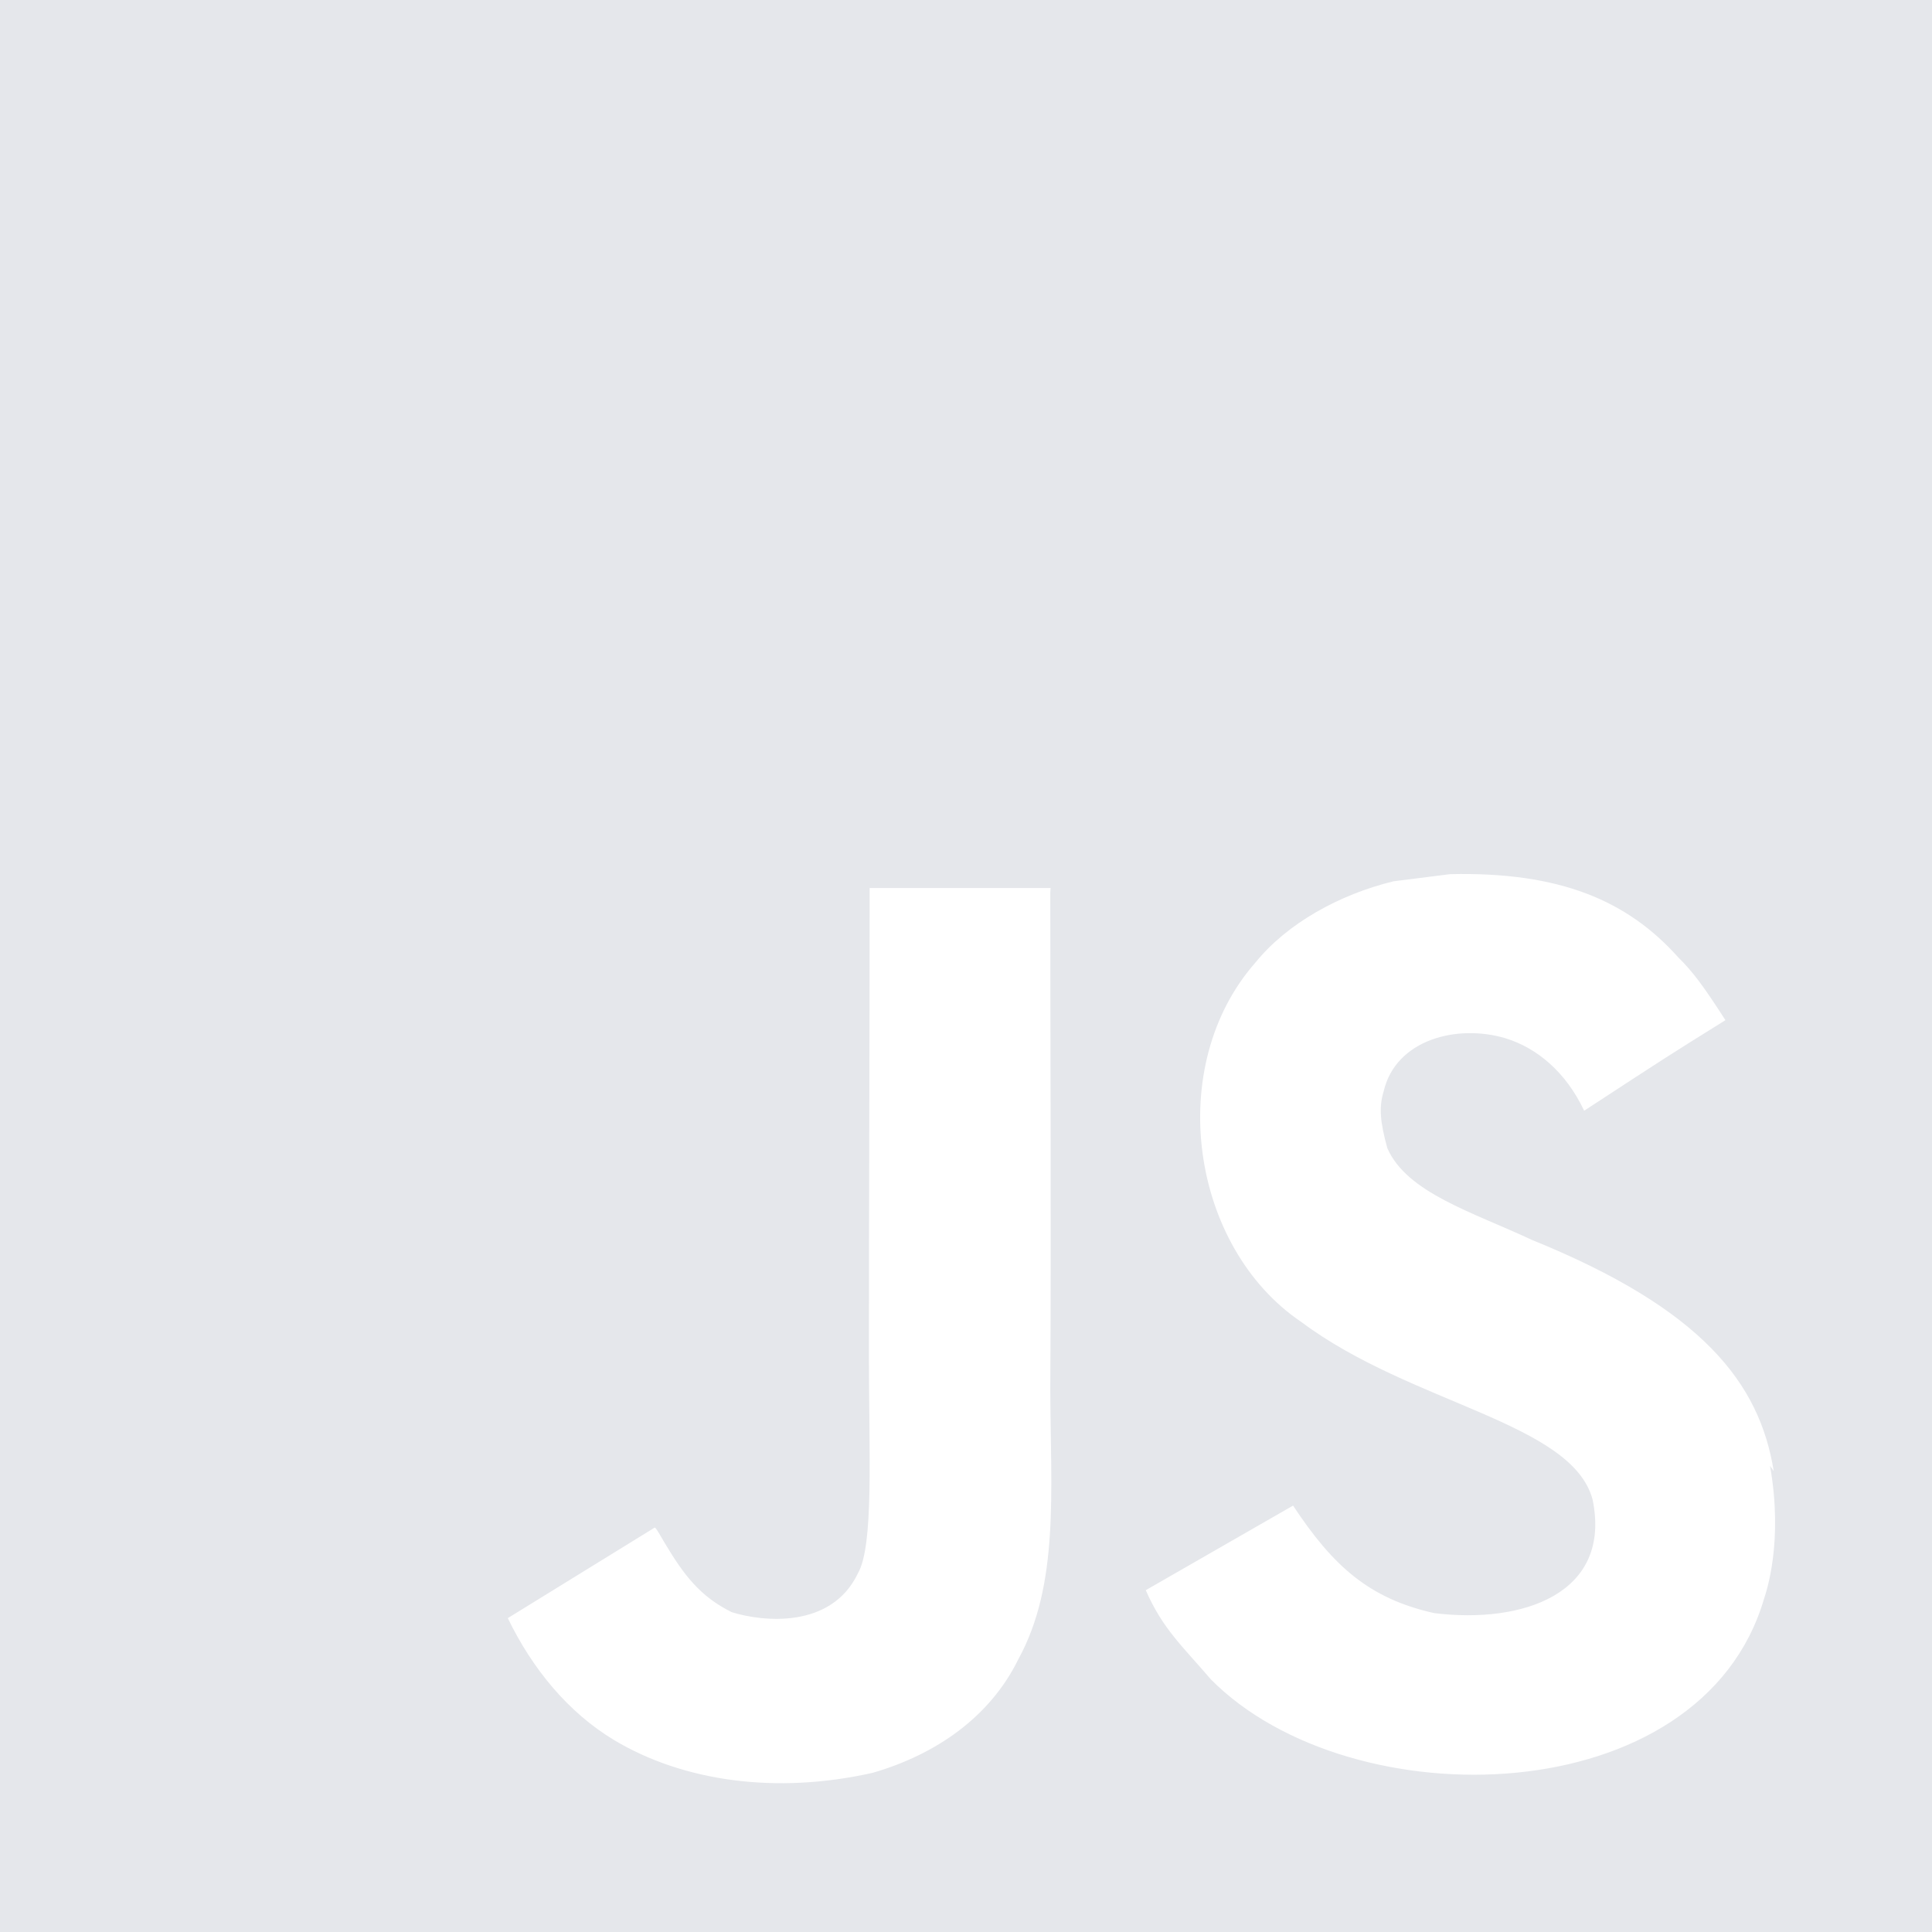
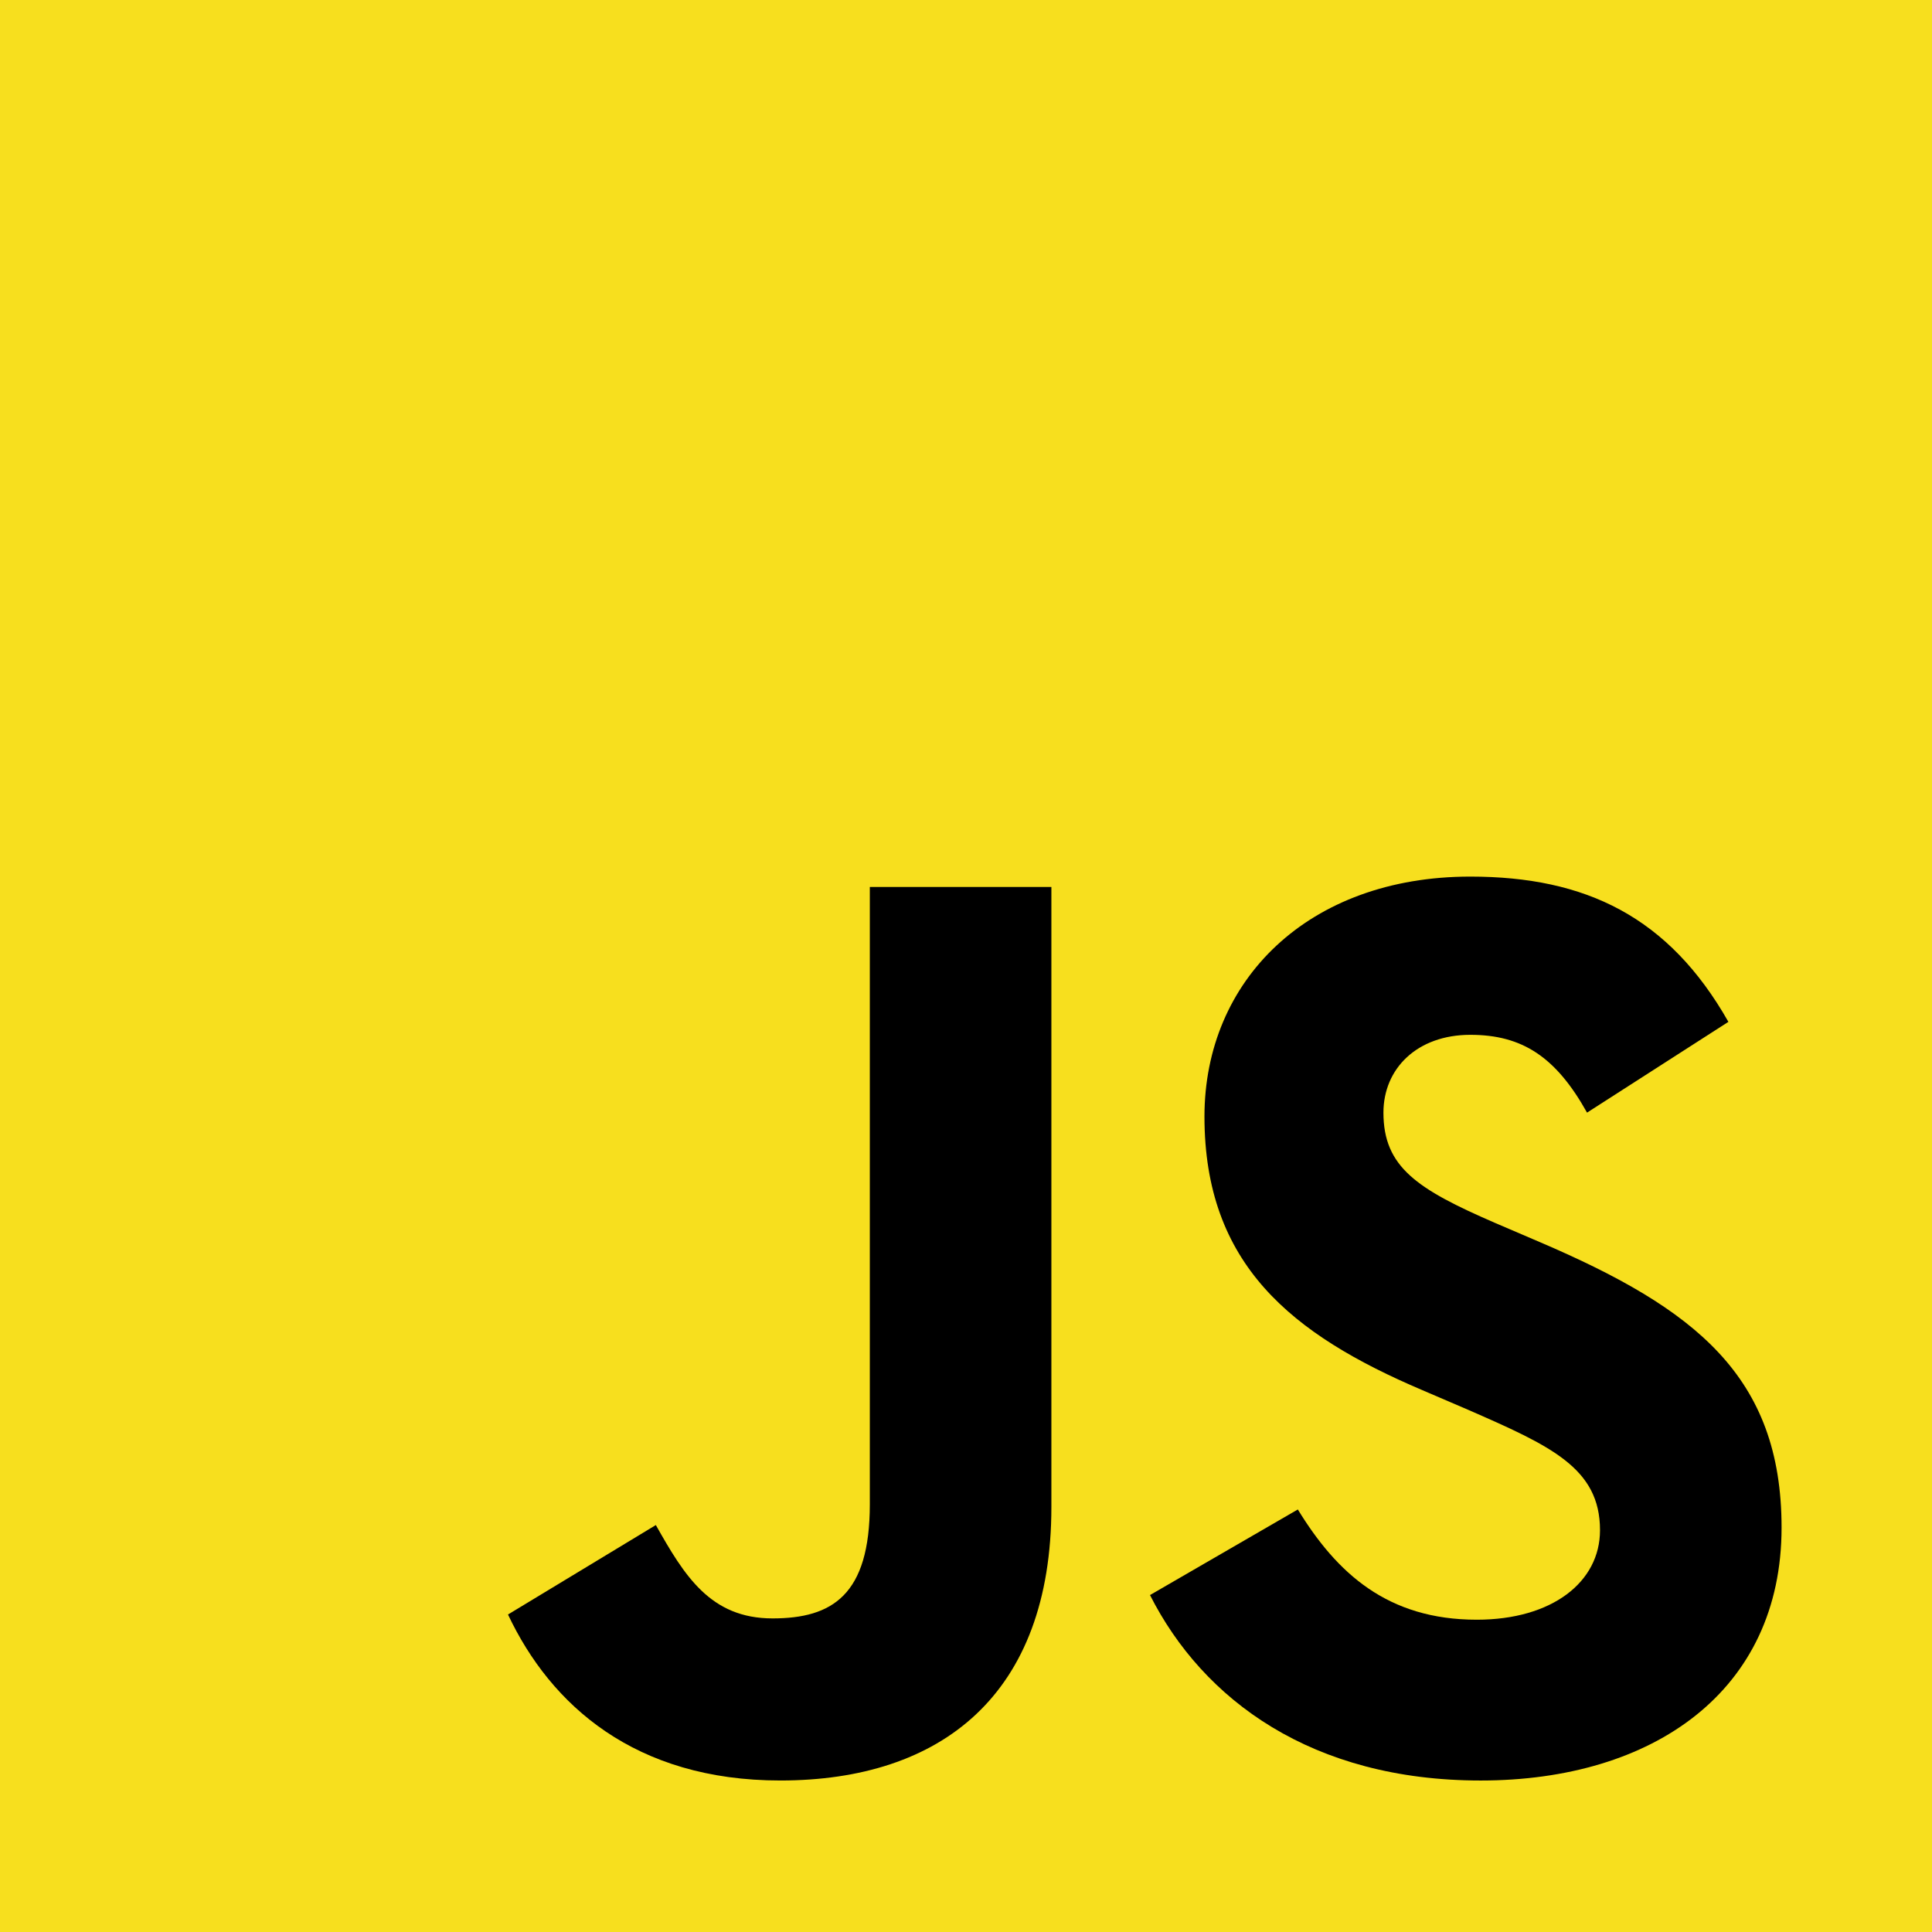
- <svg xmlns="http://www.w3.org/2000/svg" fill="#e5e7eb" role="img" viewBox="0 0 24 24">
-   <path d="M0 0h24v24H0V0zm22.034 18.276c-.175-1.095-.888-2.015-3.003-2.873-.736-.345-1.554-.585-1.797-1.14-.091-.33-.105-.51-.046-.705.15-.646.915-.84 1.515-.66.39.12.75.42.976.9 1.034-.676 1.034-.676 1.755-1.125-.27-.42-.404-.601-.586-.78-.63-.705-1.469-1.065-2.834-1.034l-.705.089c-.676.165-1.32.525-1.71 1.005-1.14 1.291-.811 3.541.569 4.471 1.365 1.02 3.361 1.244 3.616 2.205.24 1.17-.87 1.545-1.966 1.41-.811-.18-1.26-.586-1.755-1.336l-1.83 1.051c.21.48.45.689.81 1.109 1.74 1.756 6.09 1.666 6.871-1.004.029-.09.24-.705.074-1.65l.046.067zm-8.983-7.245h-2.248c0 1.938-.009 3.864-.009 5.805 0 1.232.063 2.363-.138 2.711-.33.689-1.18.601-1.566.48-.396-.196-.597-.466-.83-.855-.063-.105-.11-.196-.127-.196l-1.825 1.125c.305.63.75 1.172 1.324 1.517.855.51 2.004.675 3.207.405.783-.226 1.458-.691 1.811-1.411.51-.93.402-2.07.397-3.346.012-2.054 0-4.109 0-6.179l.004-.056z" />
+ <svg xmlns="http://www.w3.org/2000/svg" version="1.1" viewBox="0 0 630 630">
+   <g id="logo">
+     <rect id="background" x="0" y="0" width="630" height="630" fill="#f7df1e" />
+     <path id="j" d="m 165.65,526.474 48.212,-29.177 C 223.164,513.788 231.625,527.74 251.92,527.74 c 19.454,0 31.719,-7.61 31.719,-37.21 l 0,-201.3 59.204,0 0,202.137 c 0,61.32 -35.944,89.231 -88.385,89.231 -47.361,0 -74.853,-24.529 -88.808,-54.13" />
+     <path id="s" d="m 375,520.13 48.206,-27.911 c 12.69,20.724 29.183,35.947 58.361,35.947 24.531,0 40.174,-12.265 40.174,-29.181 0,-20.299 -16.069,-27.489 -43.135,-39.326 l -14.797,-6.348 c -42.715,-18.181 -71.05,-41.017 -71.05,-89.228 0,-44.404 33.831,-78.237 86.695,-78.237 37.638,0 64.703,13.111 84.154,47.366 l -46.096,29.601 c -10.15,-18.183 -21.142,-25.371 -38.057,-25.371 -17.339,0 -28.335,10.995 -28.335,25.371 0,17.762 10.996,24.953 36.367,35.949 l 14.8,6.343 c 50.325,21.569 78.66,43.557 78.66,93.034 0,53.288 -41.866,82.465 -98.11,82.465 -54.976,0 -90.5,-26.218 -107.836,-60.474" />
+   </g>
</svg>
